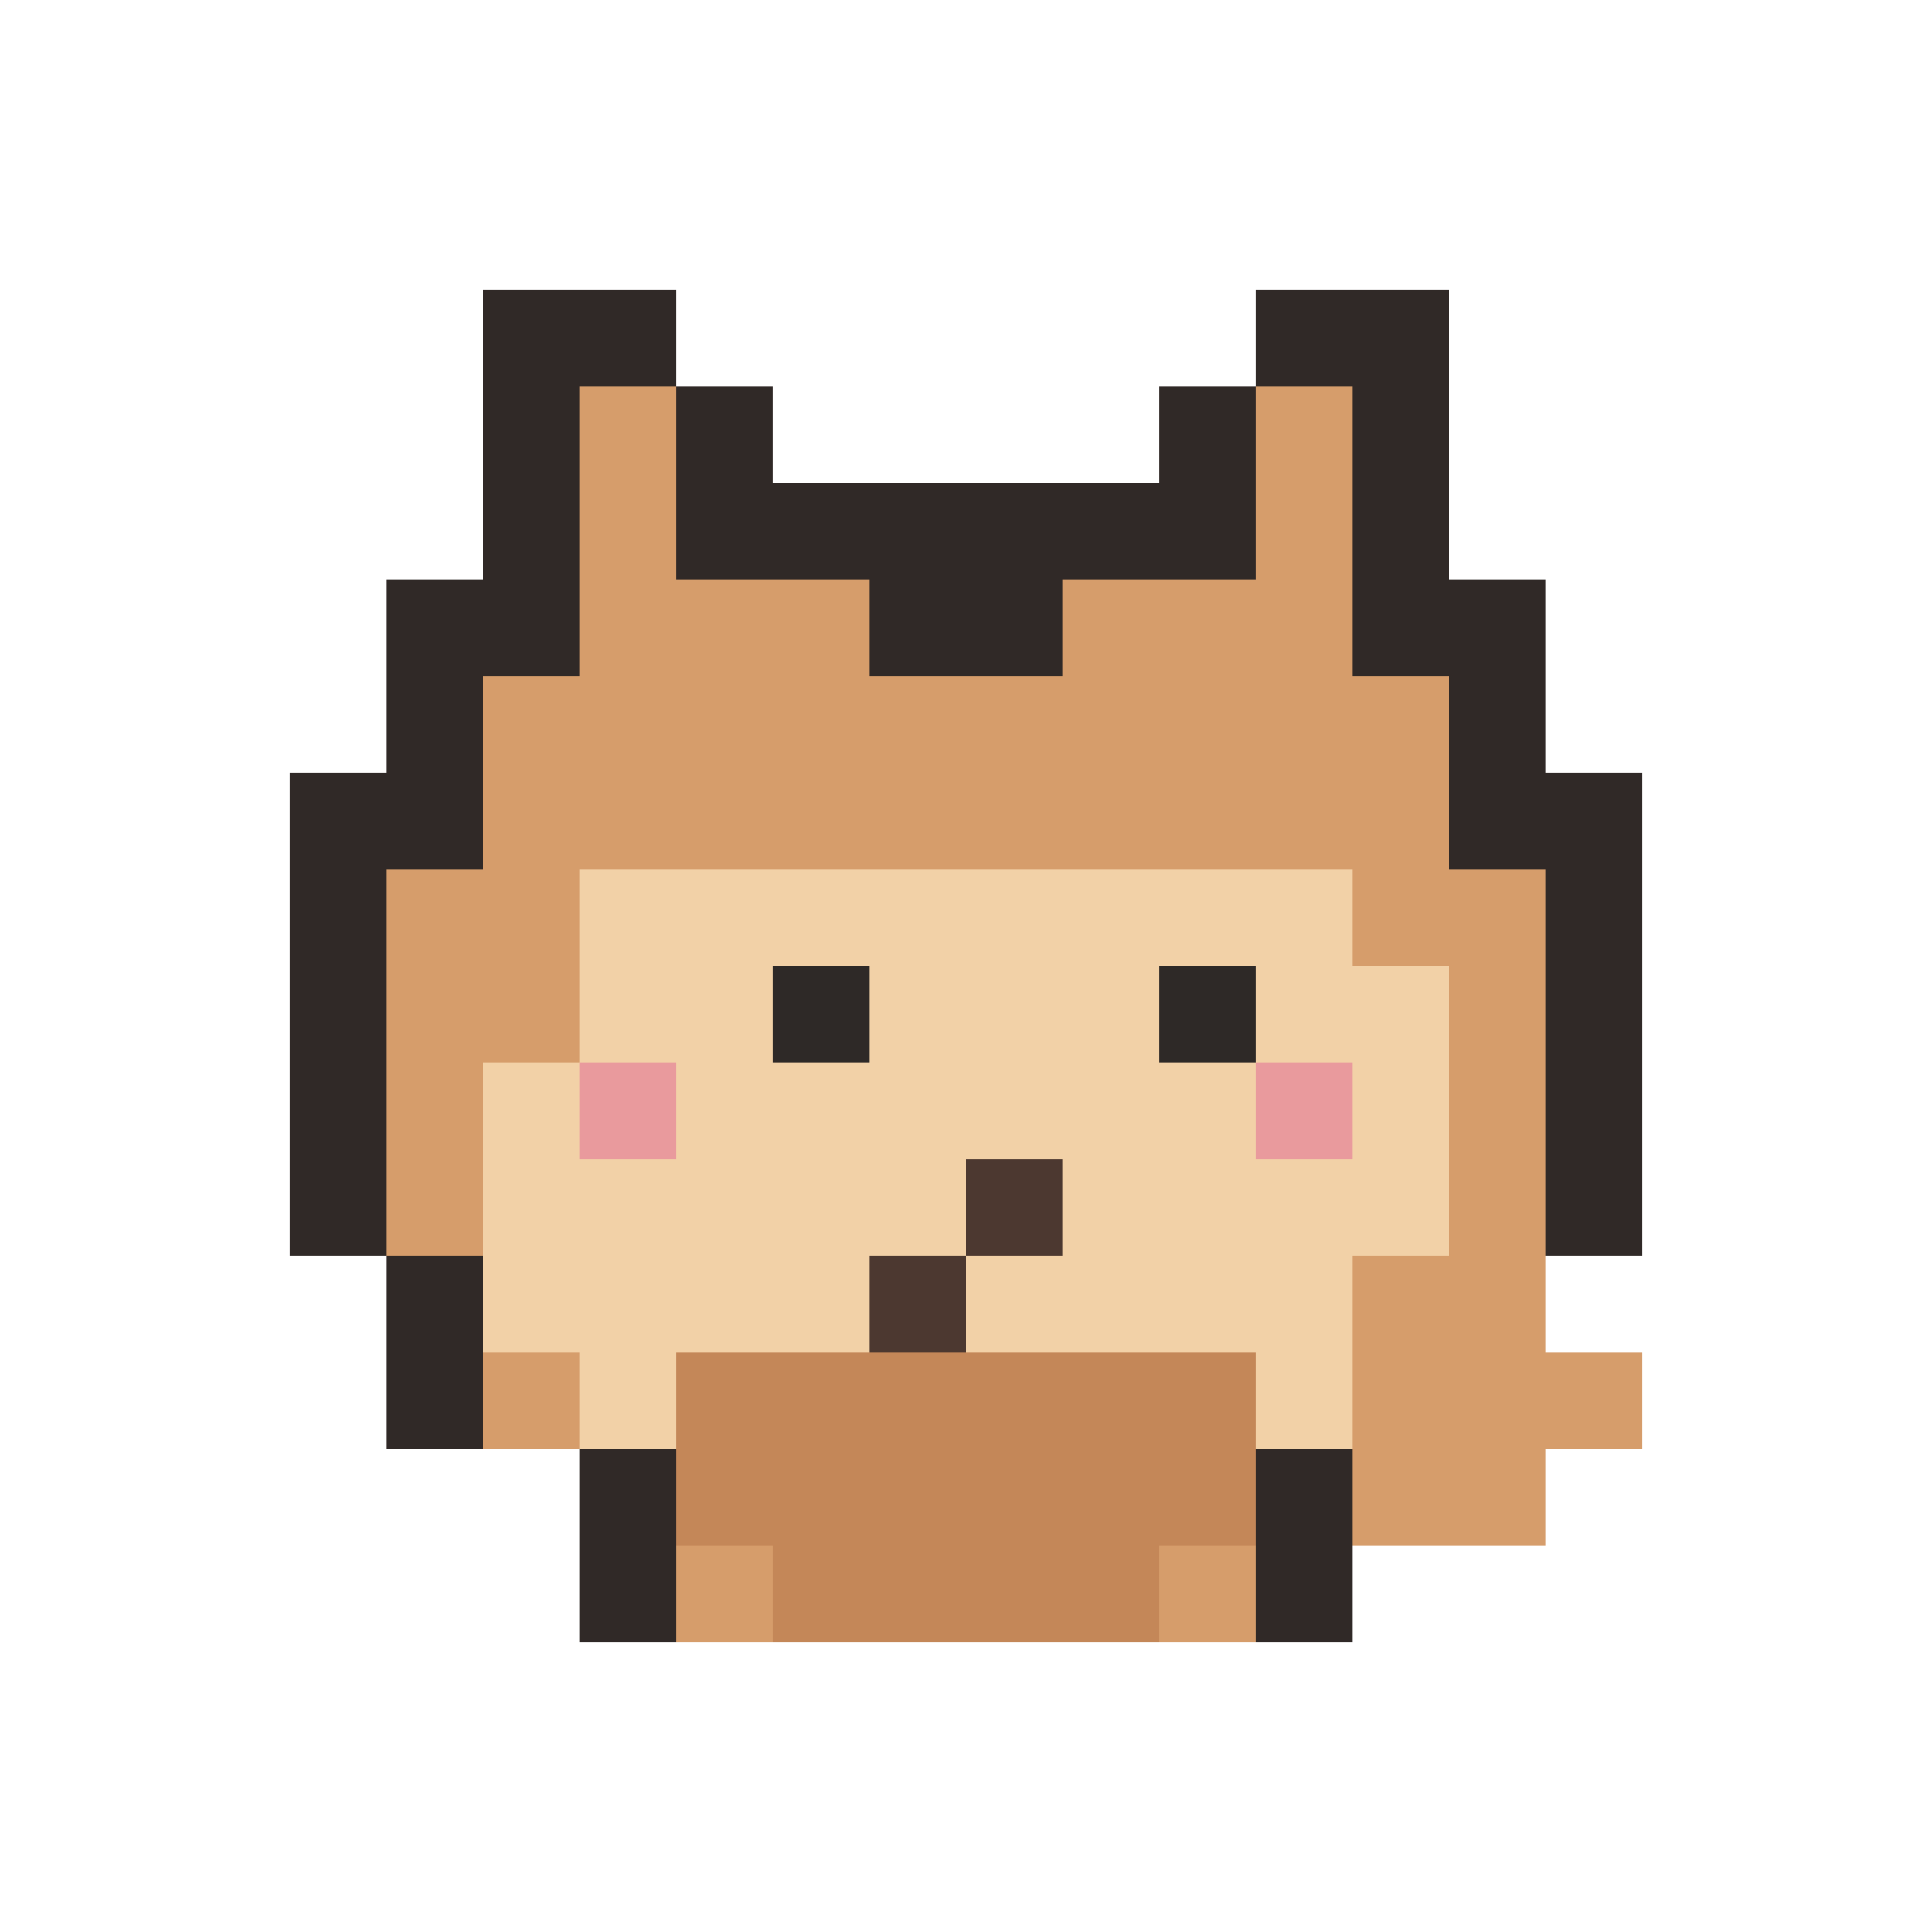
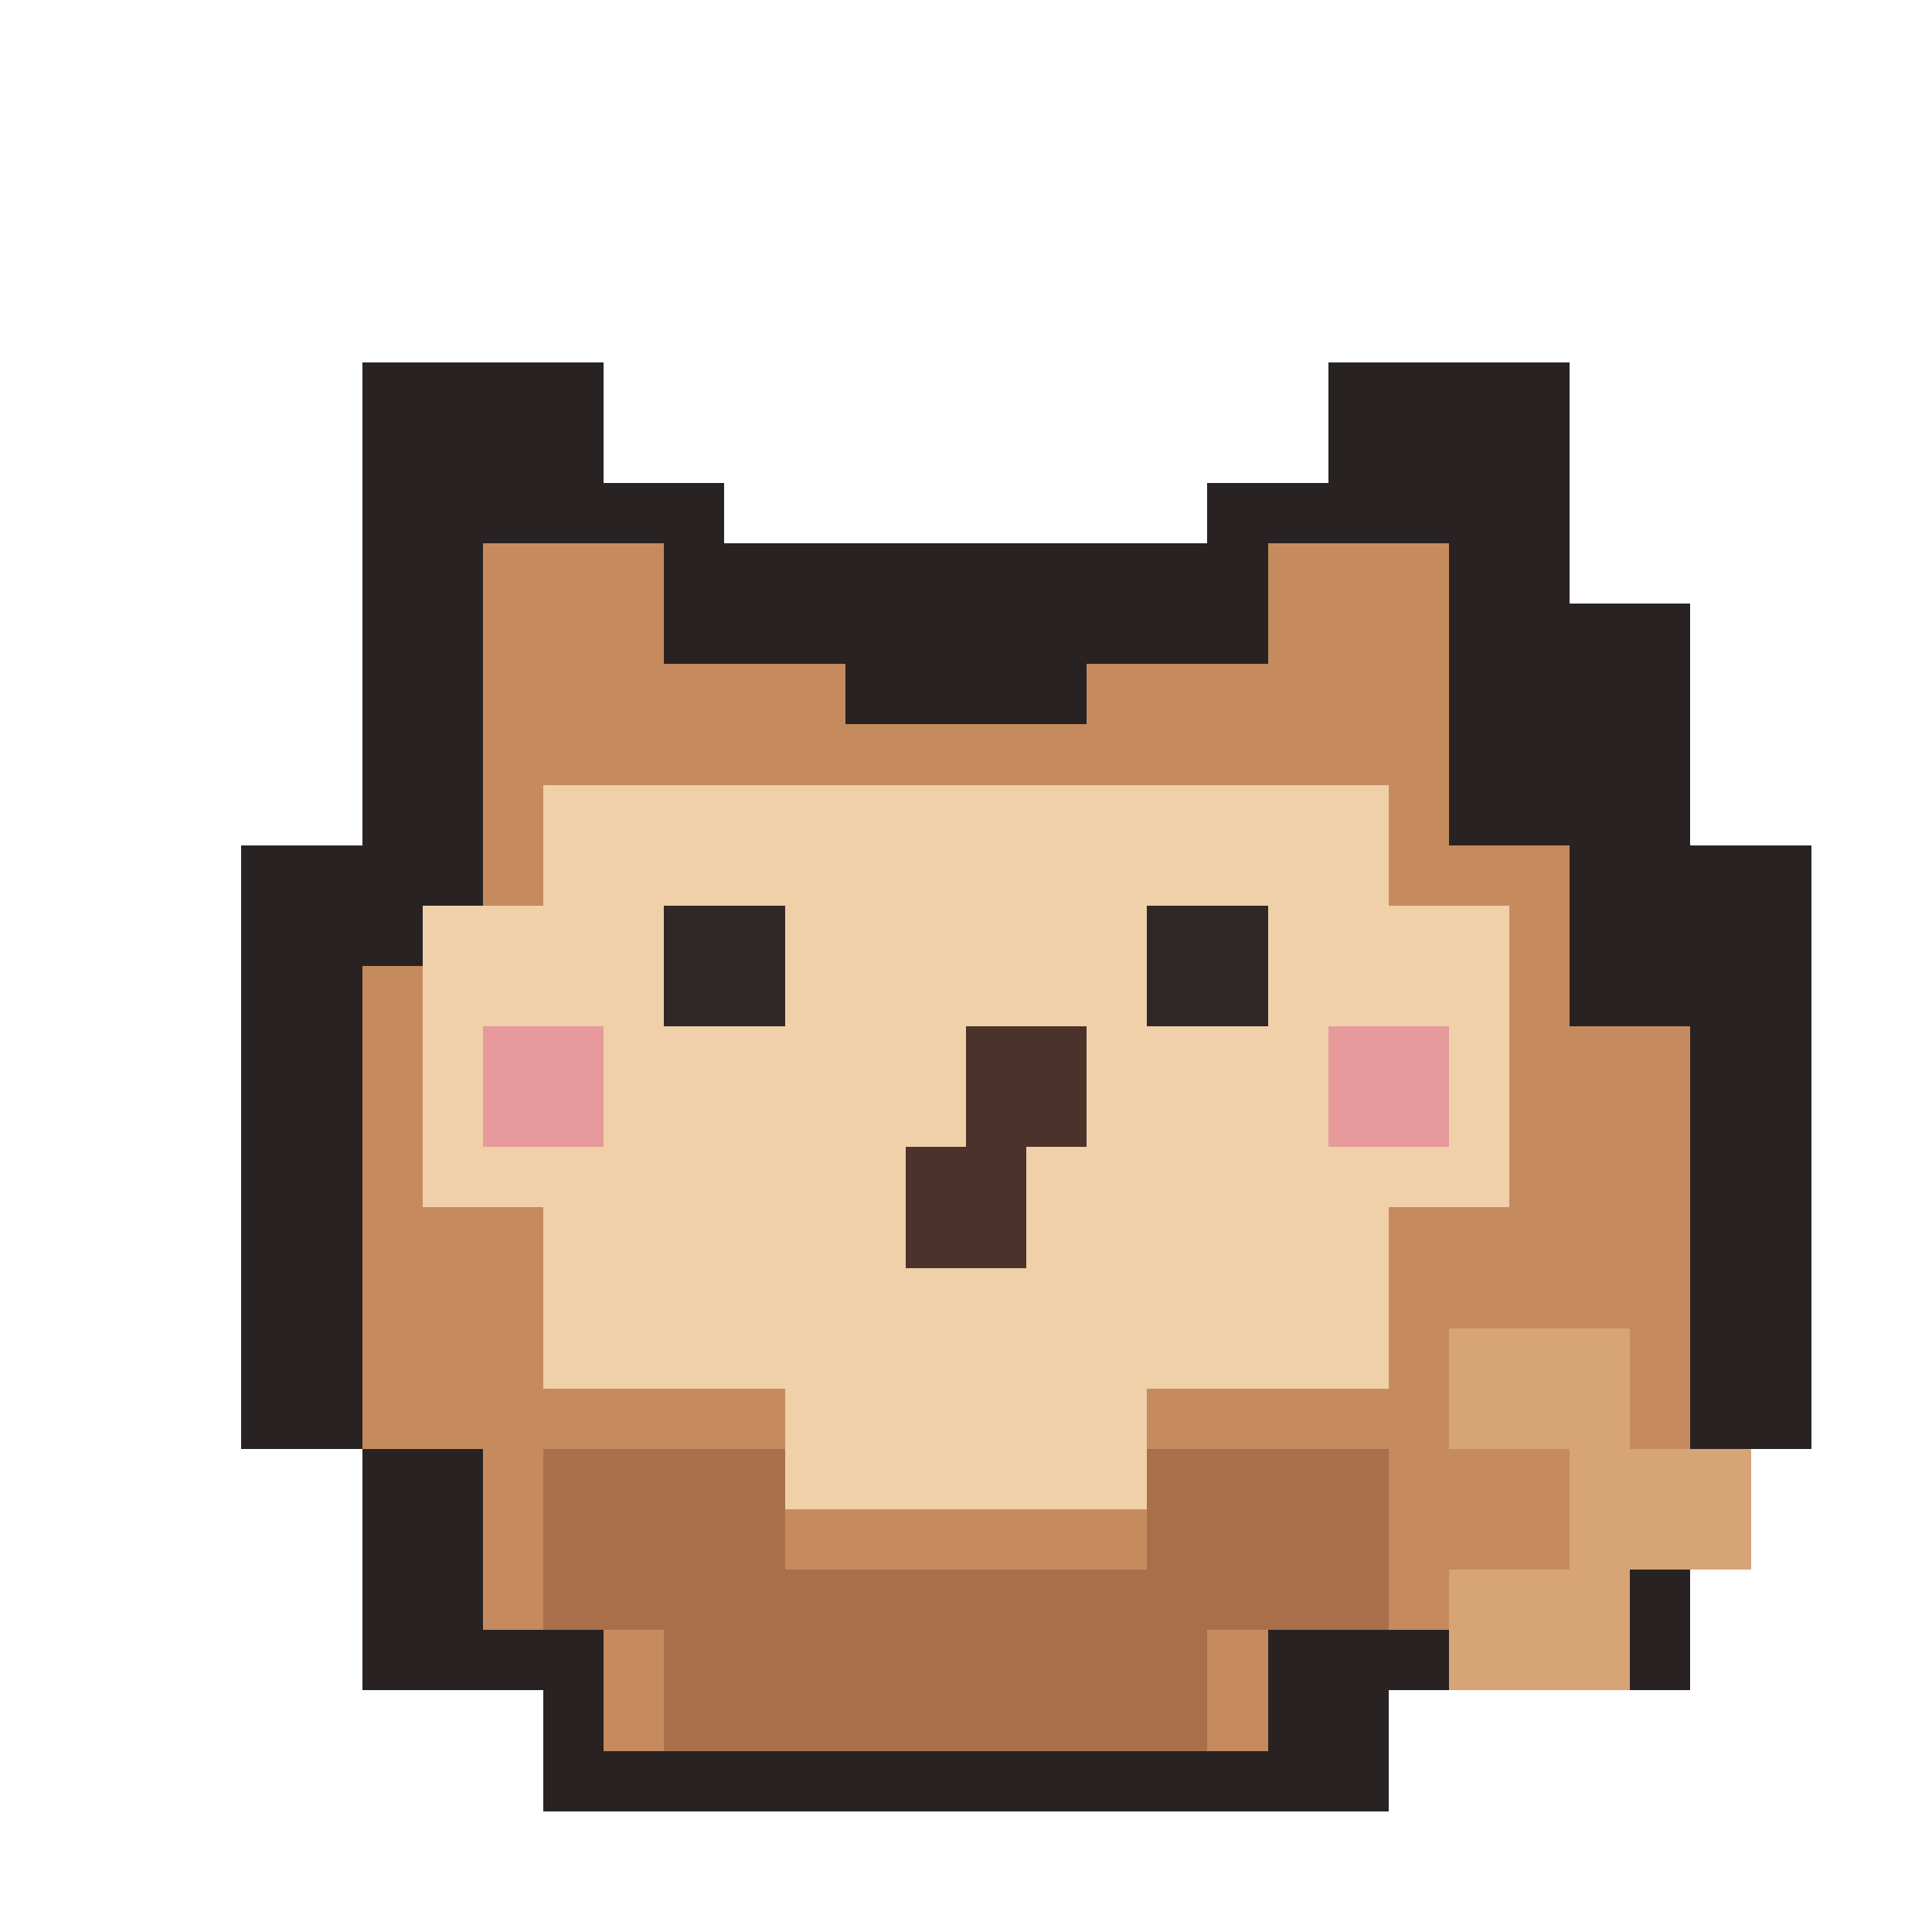
- <svg xmlns="http://www.w3.org/2000/svg" viewBox="0 0 160 160" shape-rendering="crispEdges">
-   <path fill="#302927" d="M40 48V24h16v8h8v8h32v-8h8V24h16v24h8v16h8v40h-8v16h-16v16H48v-16H32v-16h-8V64h8V48z" />
-   <path fill="#d69d6b" d="M48 32h8v16h16v8h16v-8h16V32h8v24h8v16h8v32h-8v16h-16v16H56v-16H40V104h-8V72h8V56h8z" />
-   <path fill="#f2d1a7" d="M48 72h64v8h8v24h-8v16H96v8H64v-8H48V112h-8V88h8z" />
-   <path fill="#2e2927" d="M64 80h8v8h-8zM96 80h8v8h-8z" />
-   <path fill="#e99a9d" d="M48 88h8v8h-8zM104 88h8v8h-8z" />
-   <path fill="#4c3830" d="M72 96h16v8H80v8h-8v-8h8v-8z" />
-   <path fill="#c48758" d="M56 112h48v16H96v8H64v-8H56z" />
-   <path fill="#d69d6b" d="M112 104h16v8h8v8h-8v8h-16v-8h8v-8h-8z" />
+ <svg xmlns="http://www.w3.org/2000/svg" viewBox="0 0 32 32" shape-rendering="crispEdges">
+   <path fill="#282322" d="M6 10V6h4v2h2v1h8V8h2V6h4v4h2v4h2v10h-2v4h-5v2H9v-2H6v-4H4V14h2z" />
+   <path fill="#c58b5e" d="M8 9h3v2h3v1h4v-1h3V9h3v5h2v3h2v7h-2v3h-5v2H10v-2H8v-3H6v-8h2z" />
+   <path fill="#f0d0a8" d="M9 13h14v2h2v5h-2v3h-4v2h-6v-2h-4v-3H7v-5h2z" />
+   <path fill="#302826" d="M11 15h2v2h-2zM19 15h2v2h-2z" />
+   <path fill="#e69a9c" d="M8 17h2v2H8zM22 17h2v2h-2z" />
+   <path fill="#4b332b" d="M14 17h4v2h-1v2h-2v-2h1v-2z" />
+   <path fill="#a96f4b" d="M9 24h4v2h6v-2h4v3h-3v2H11v-2H9z" />
+   <path fill="#d7a477" d="M24 22h3v2h2v2h-2v2h-3v-2h2v-2h-2z" />
</svg>
